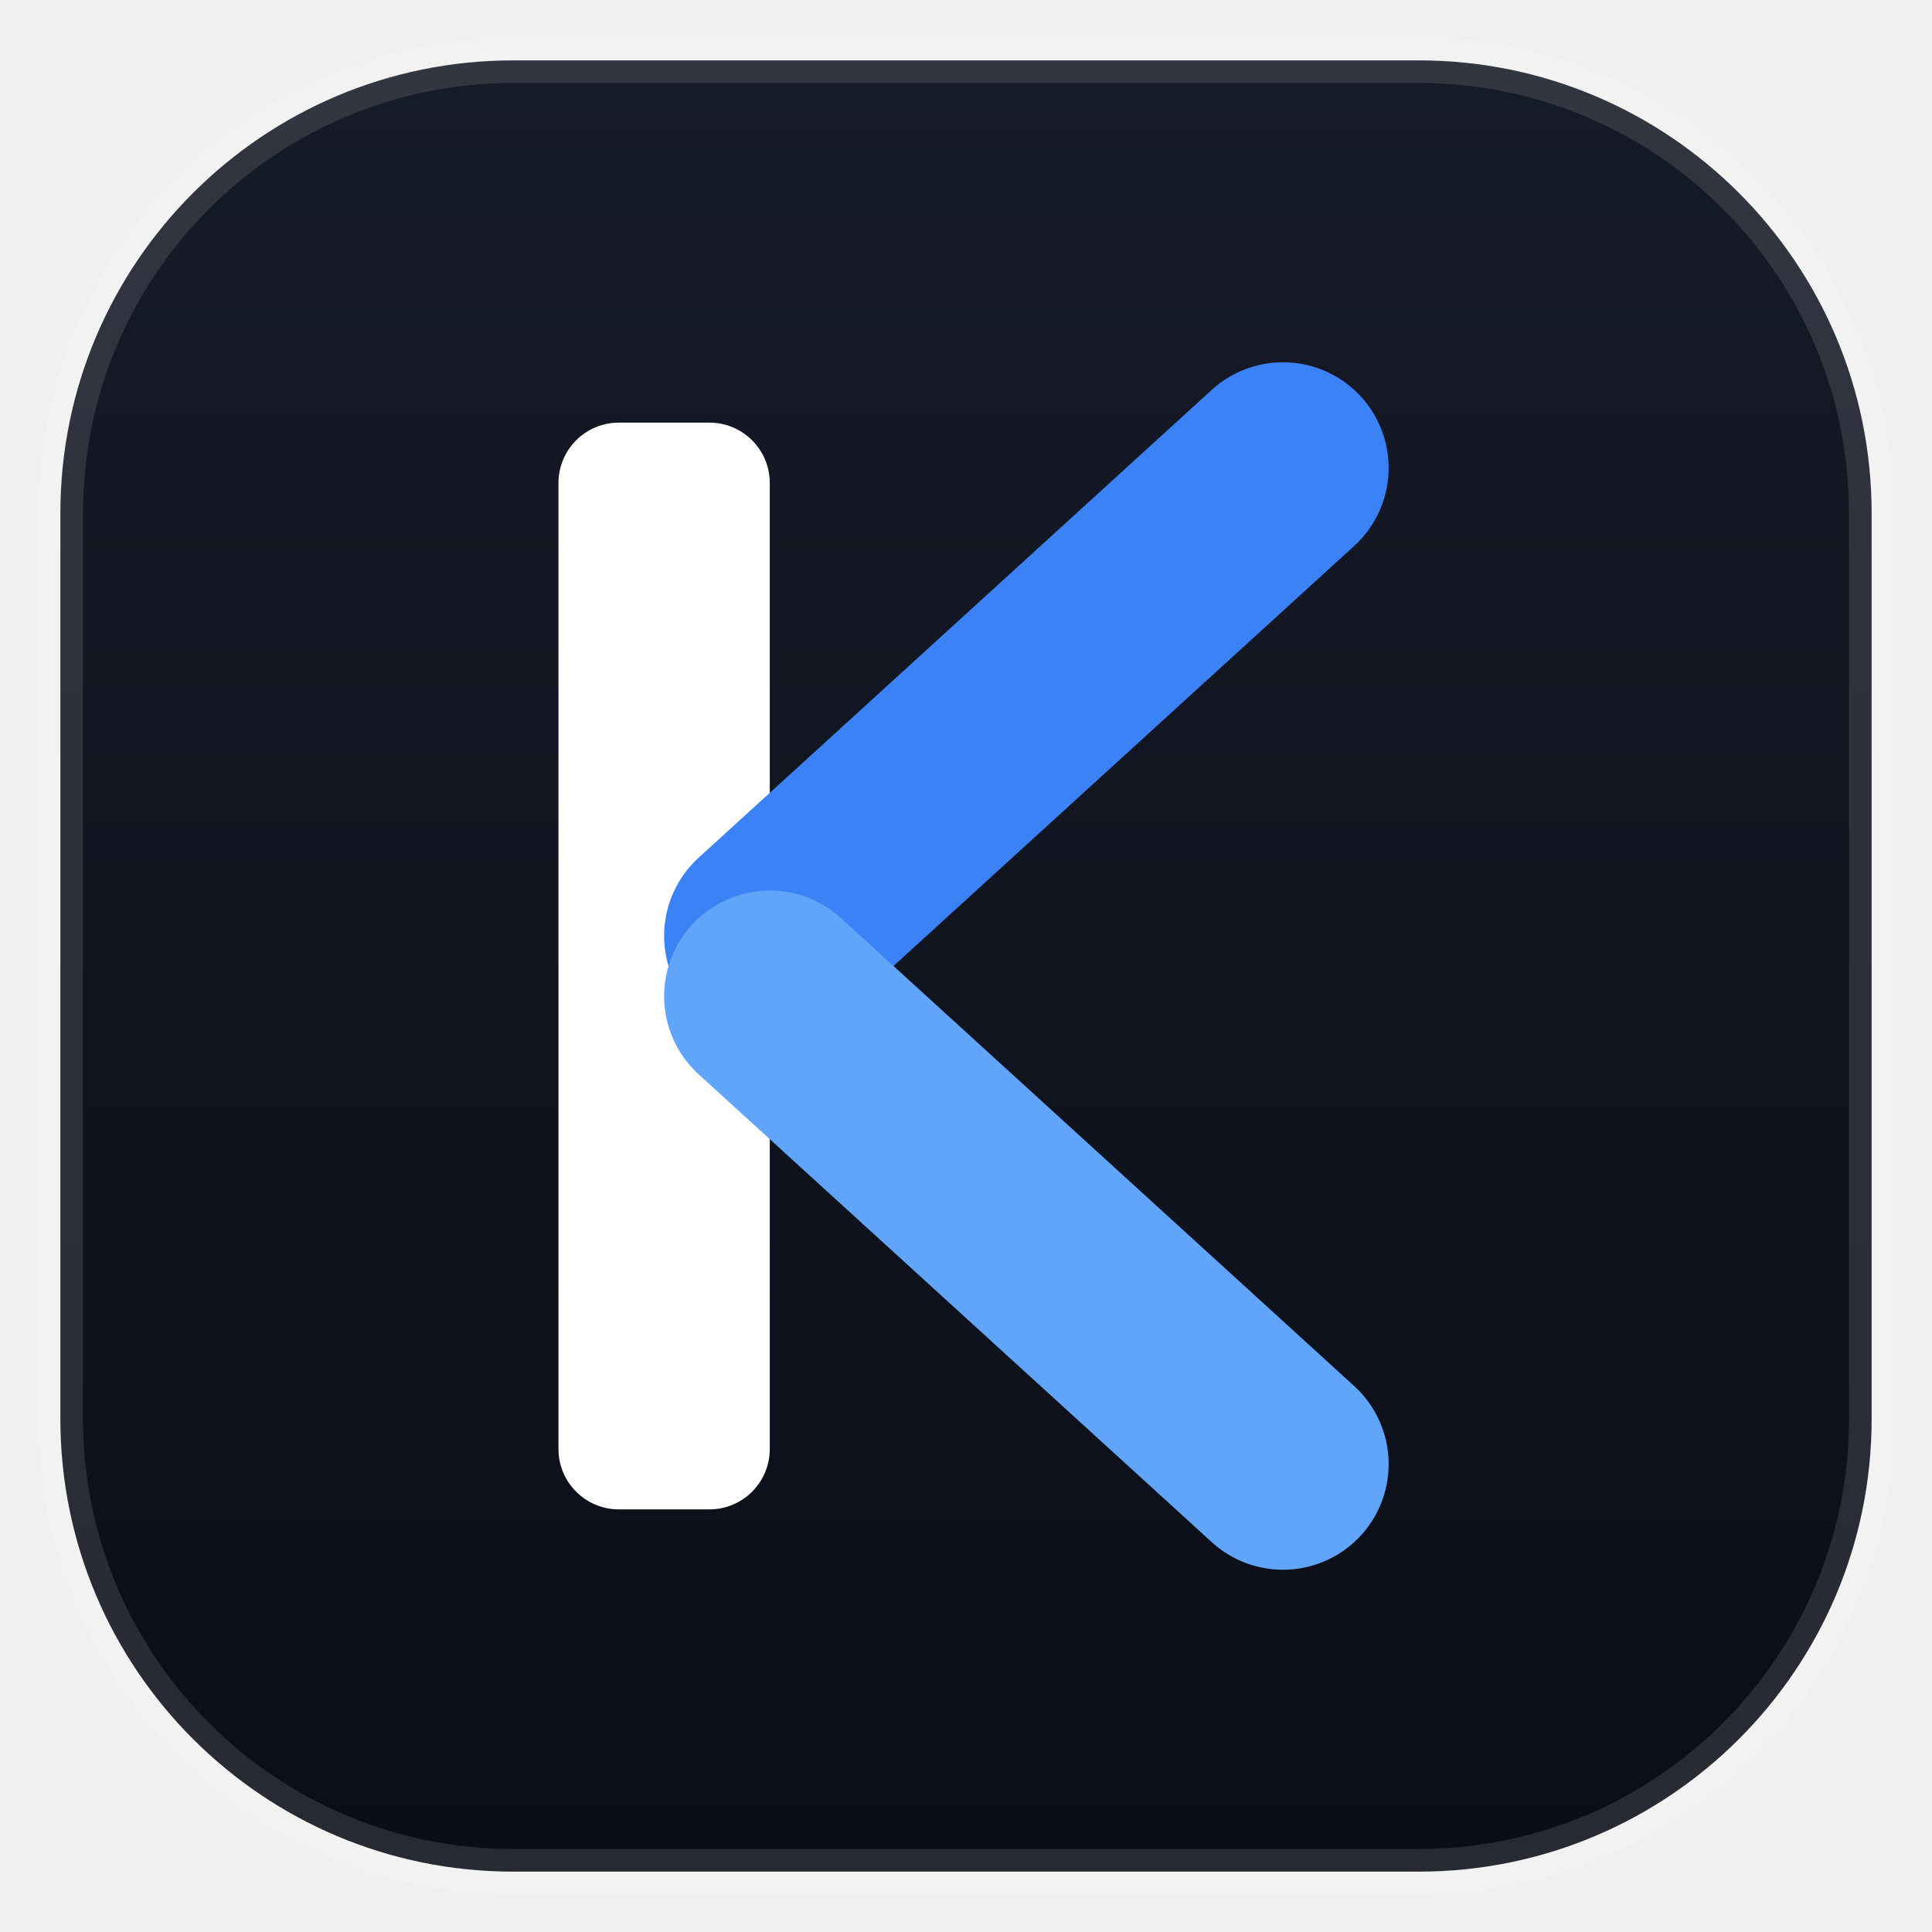
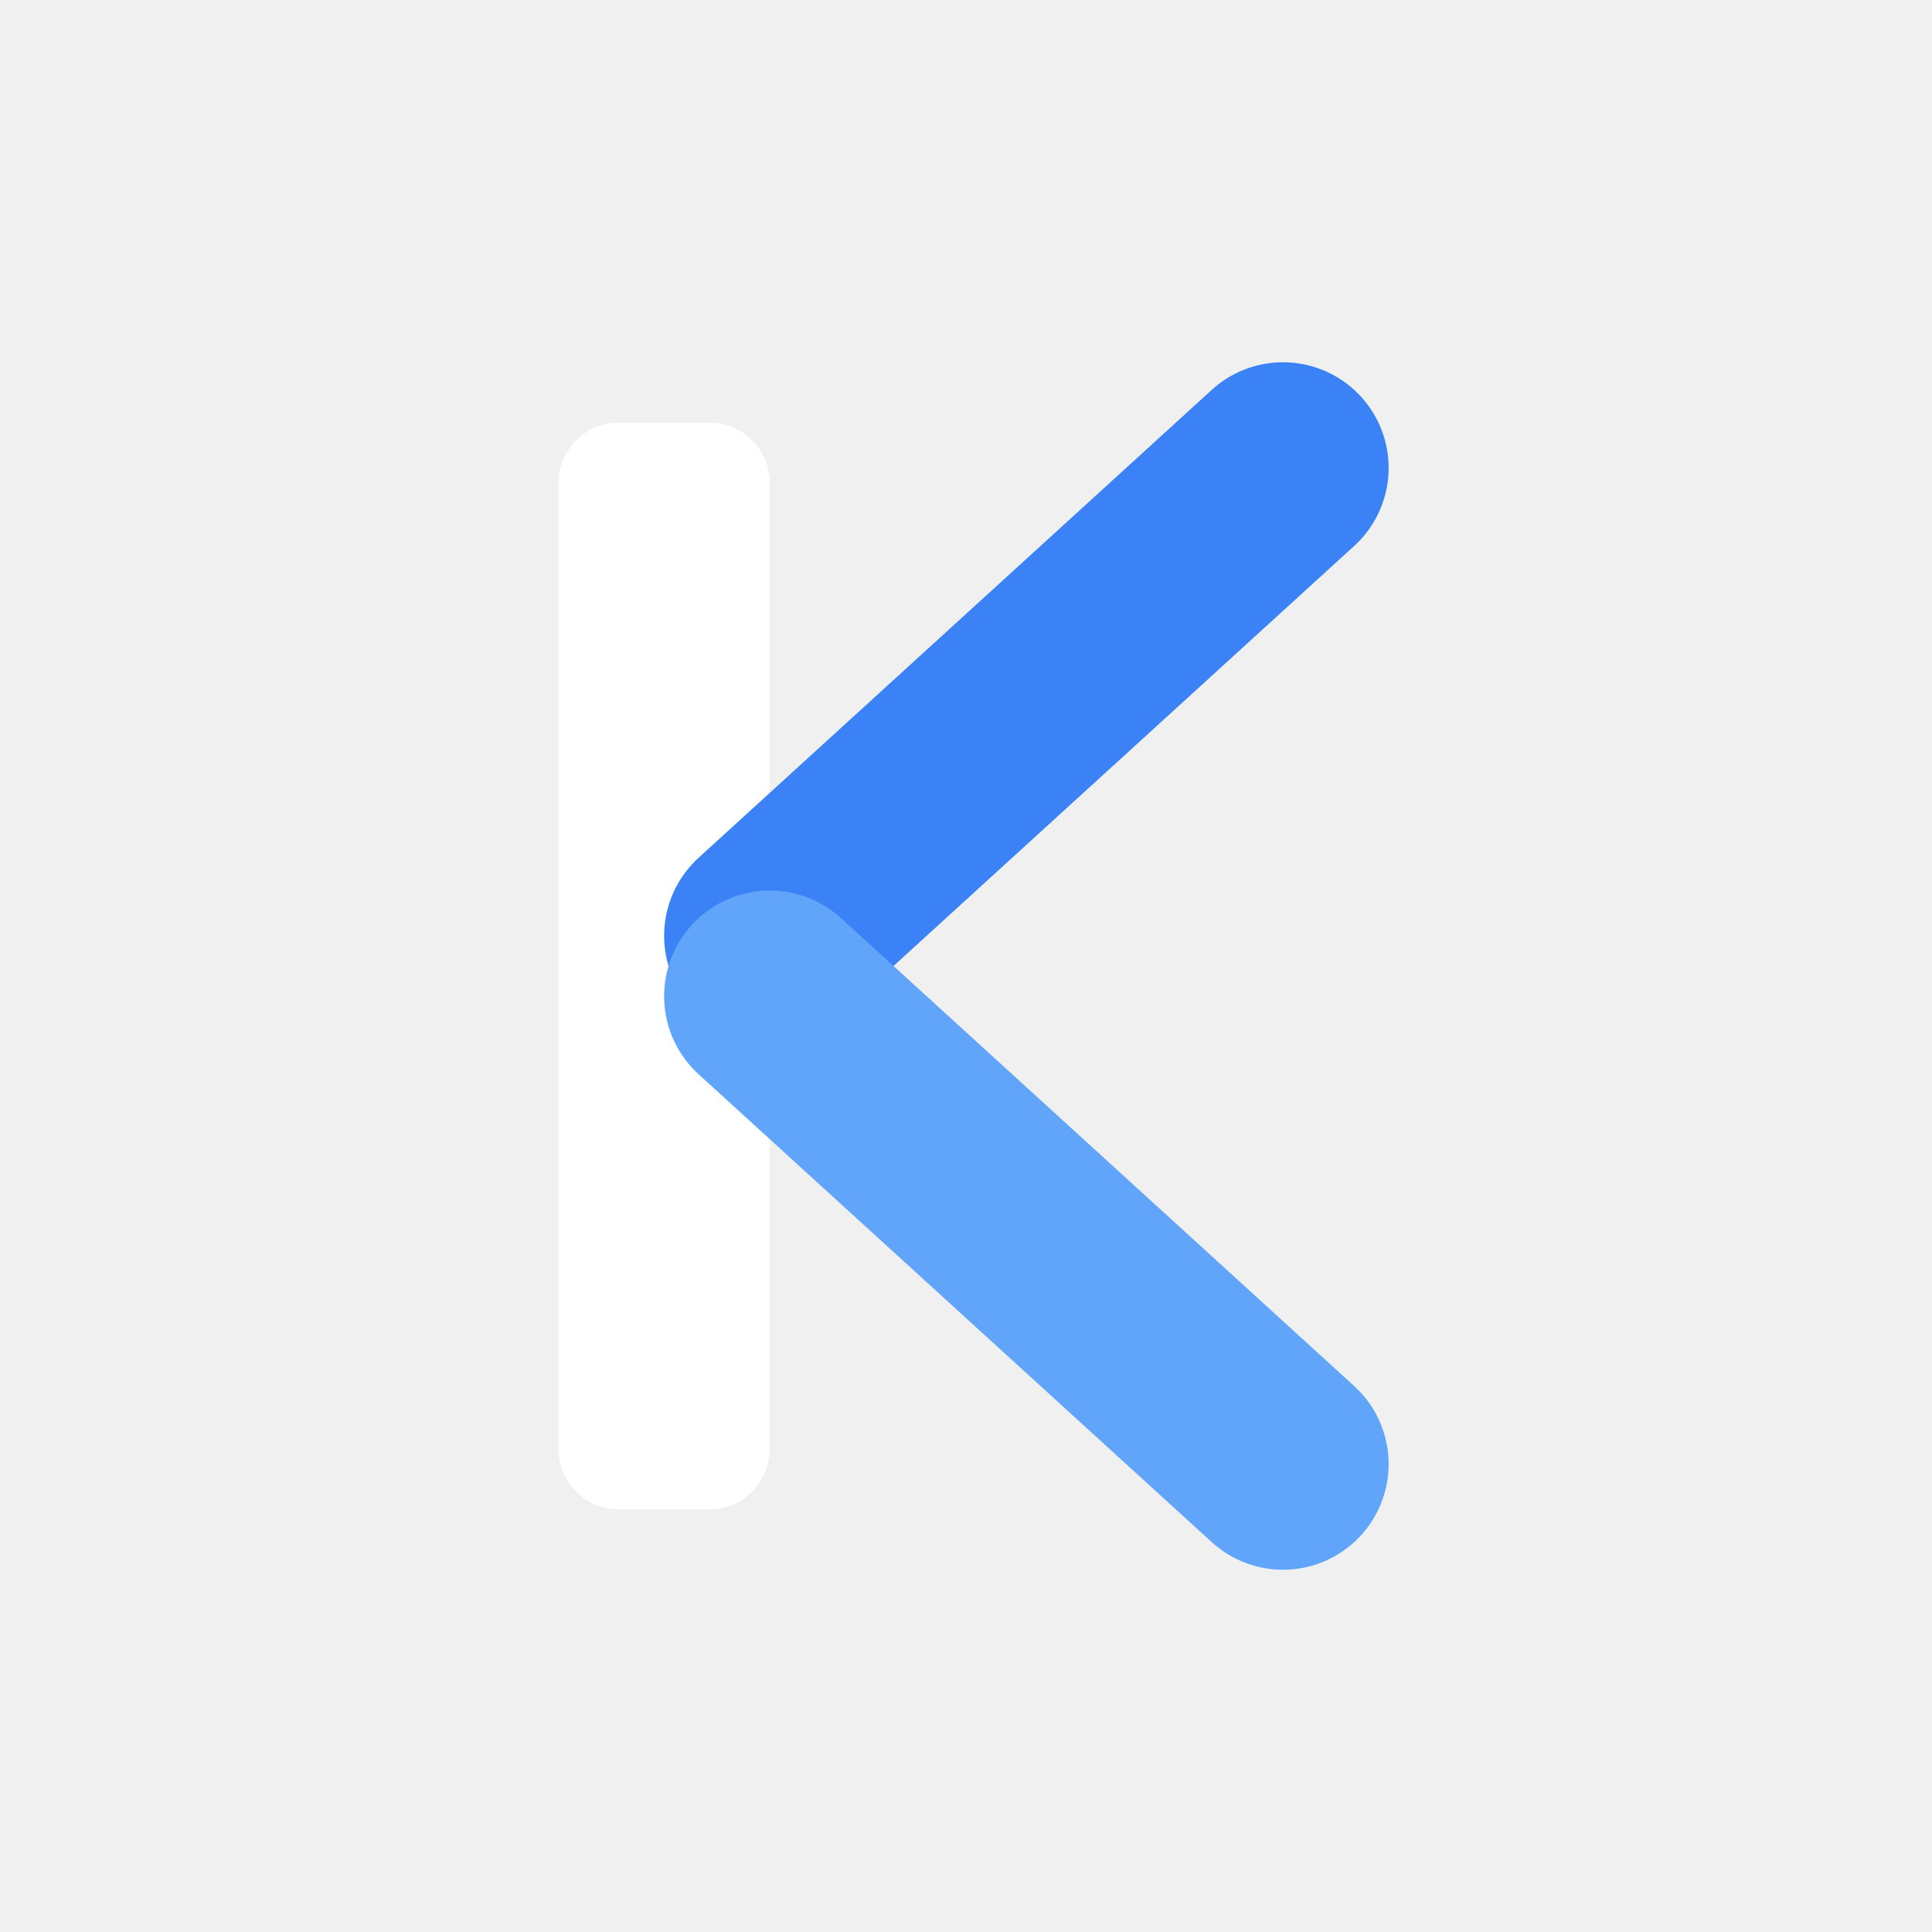
<svg xmlns="http://www.w3.org/2000/svg" viewBox="0 0 64 64" fill="none">
-   <defs>
-     <linearGradient id="kollabFaviconBg" x1="0%" y1="0%" x2="0%" y2="100%">
-       <stop offset="0%" stop-color="#161B28" />
-       <stop offset="100%" stop-color="#0B0E17" />
-     </linearGradient>
-   </defs>
-   <rect x="2" y="2" width="60" height="60" rx="15" fill="url(#kollabFaviconBg)" stroke="rgba(255, 255, 255, 0.12)" stroke-width="1.5" />
  <rect x="18.5" y="14" width="7" height="36" rx="2" fill="#FFFFFF" />
  <line x1="25.5" y1="31" x2="42.5" y2="15.5" stroke="#3B82F6" stroke-width="7" stroke-linecap="round" />
  <line x1="25.5" y1="33" x2="42.5" y2="48.5" stroke="#60A5FA" stroke-width="7" stroke-linecap="round" />
</svg>
